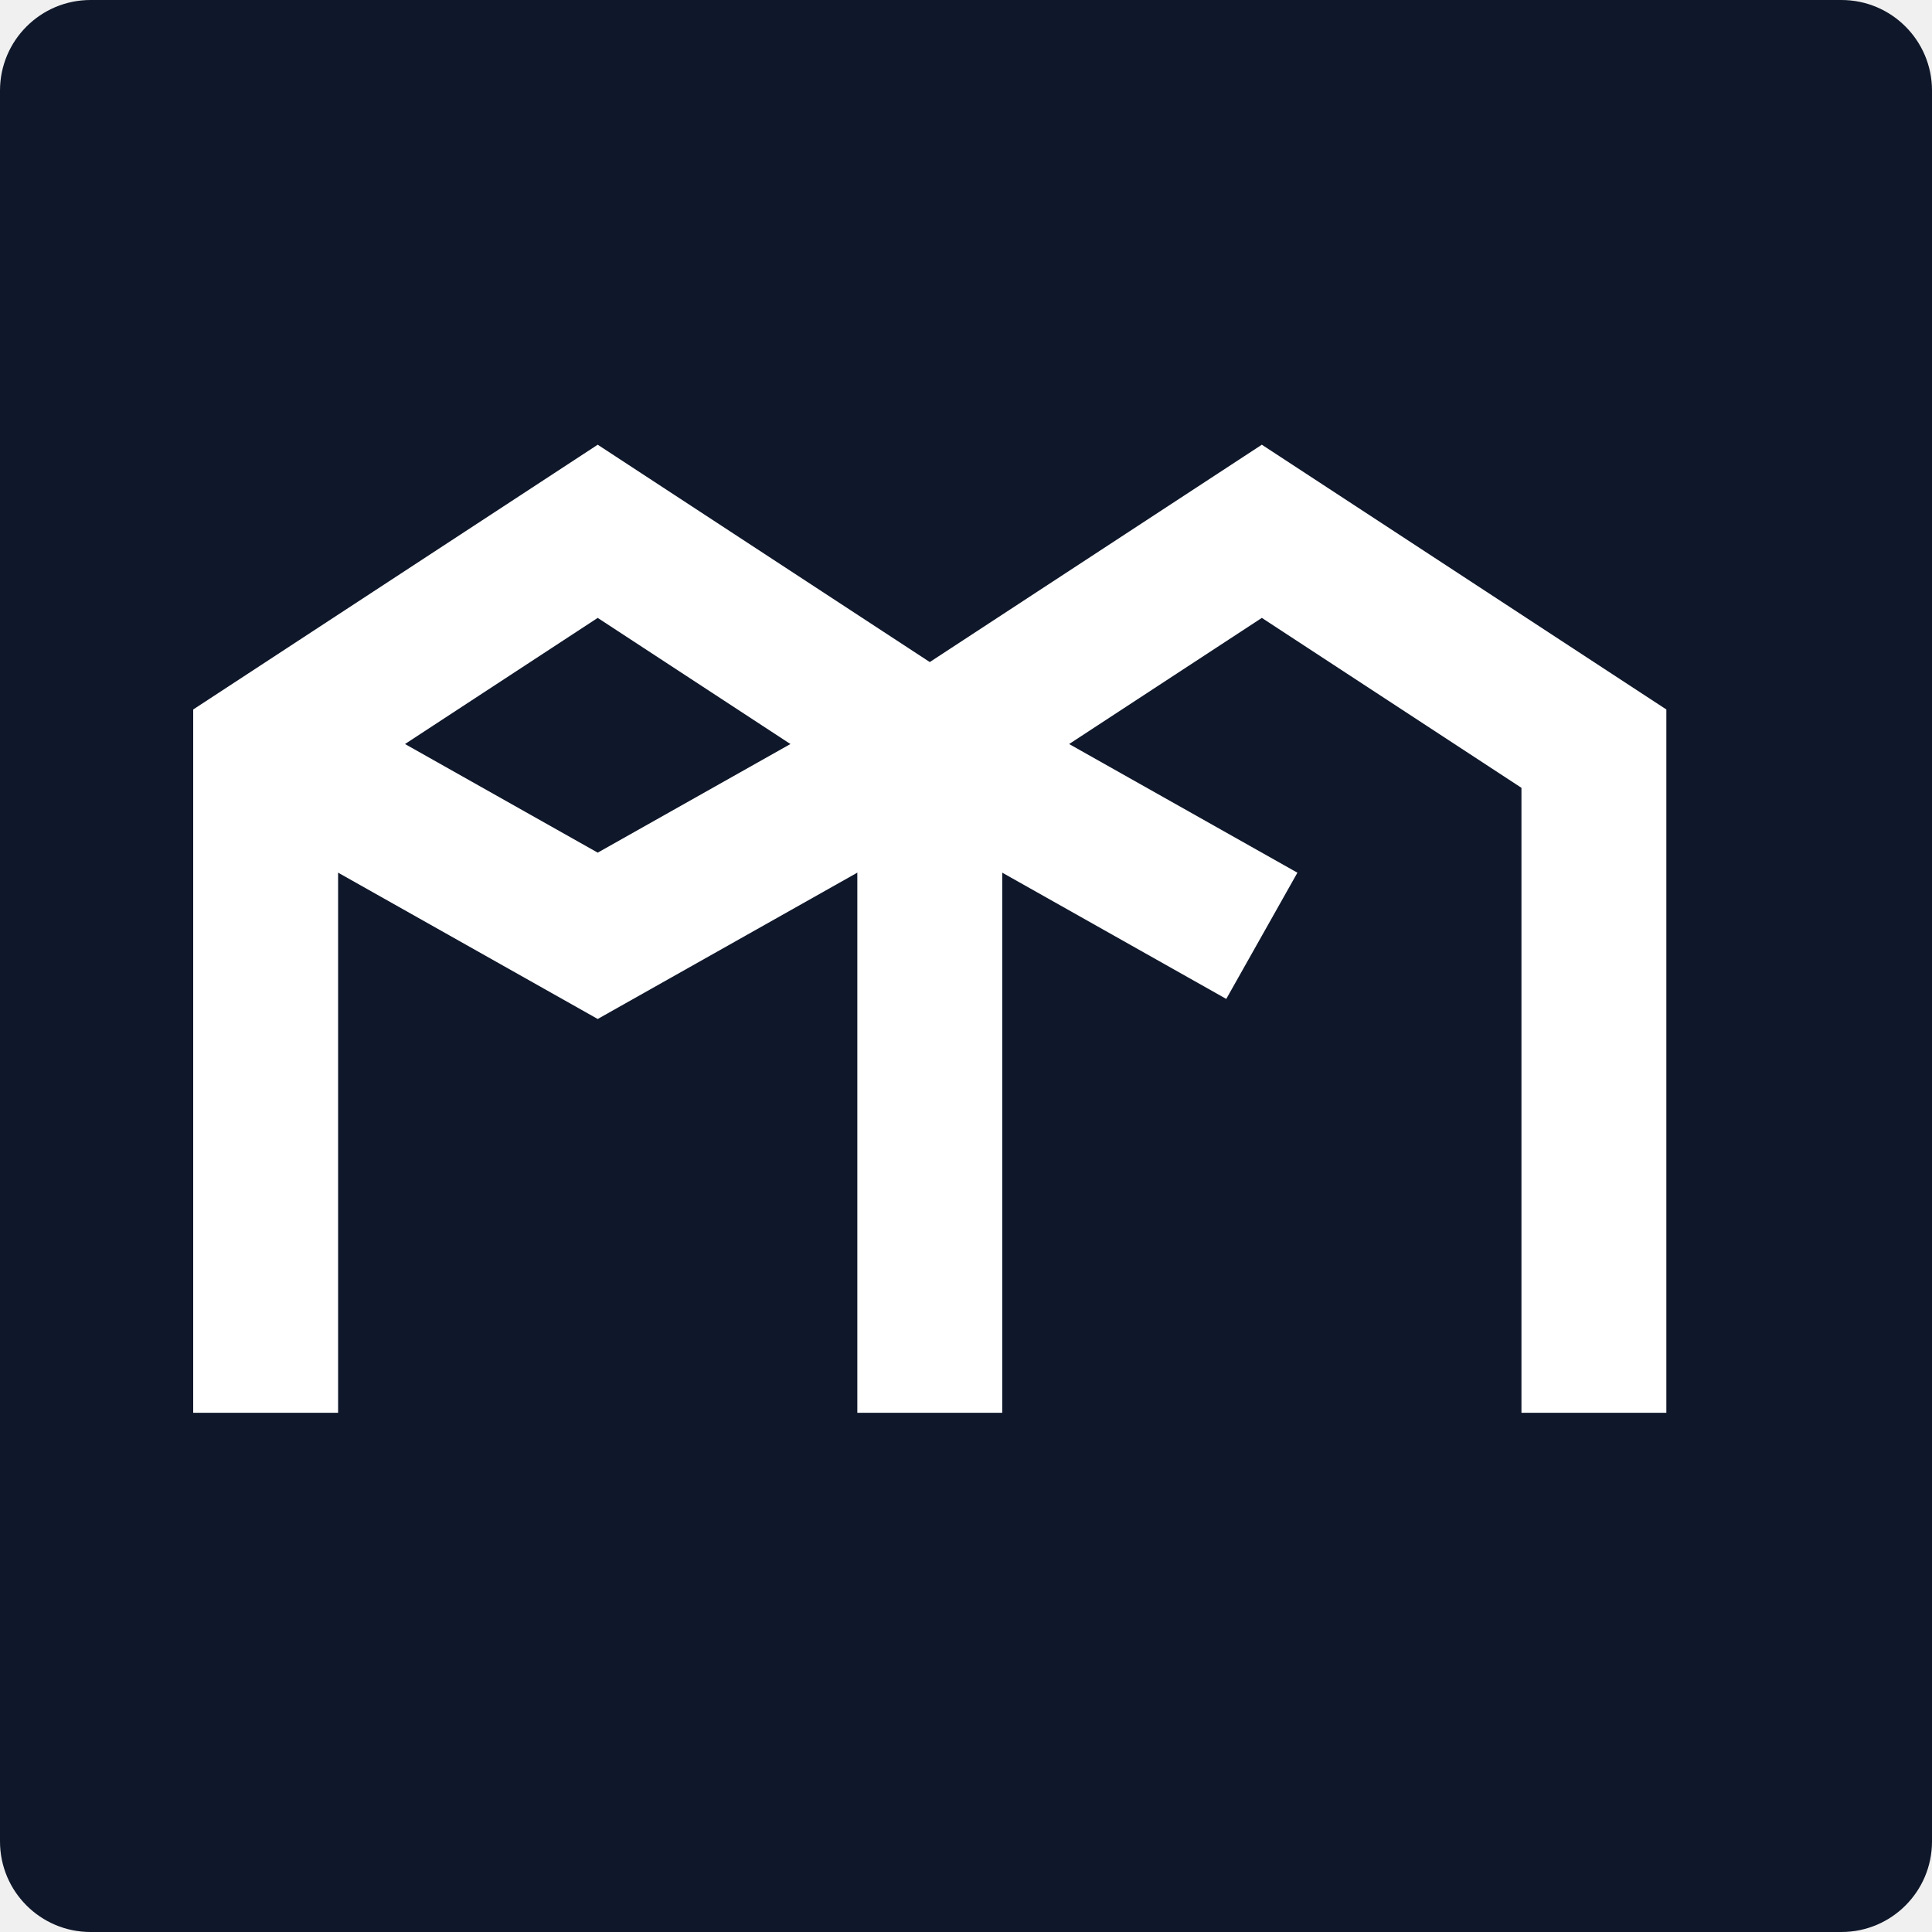
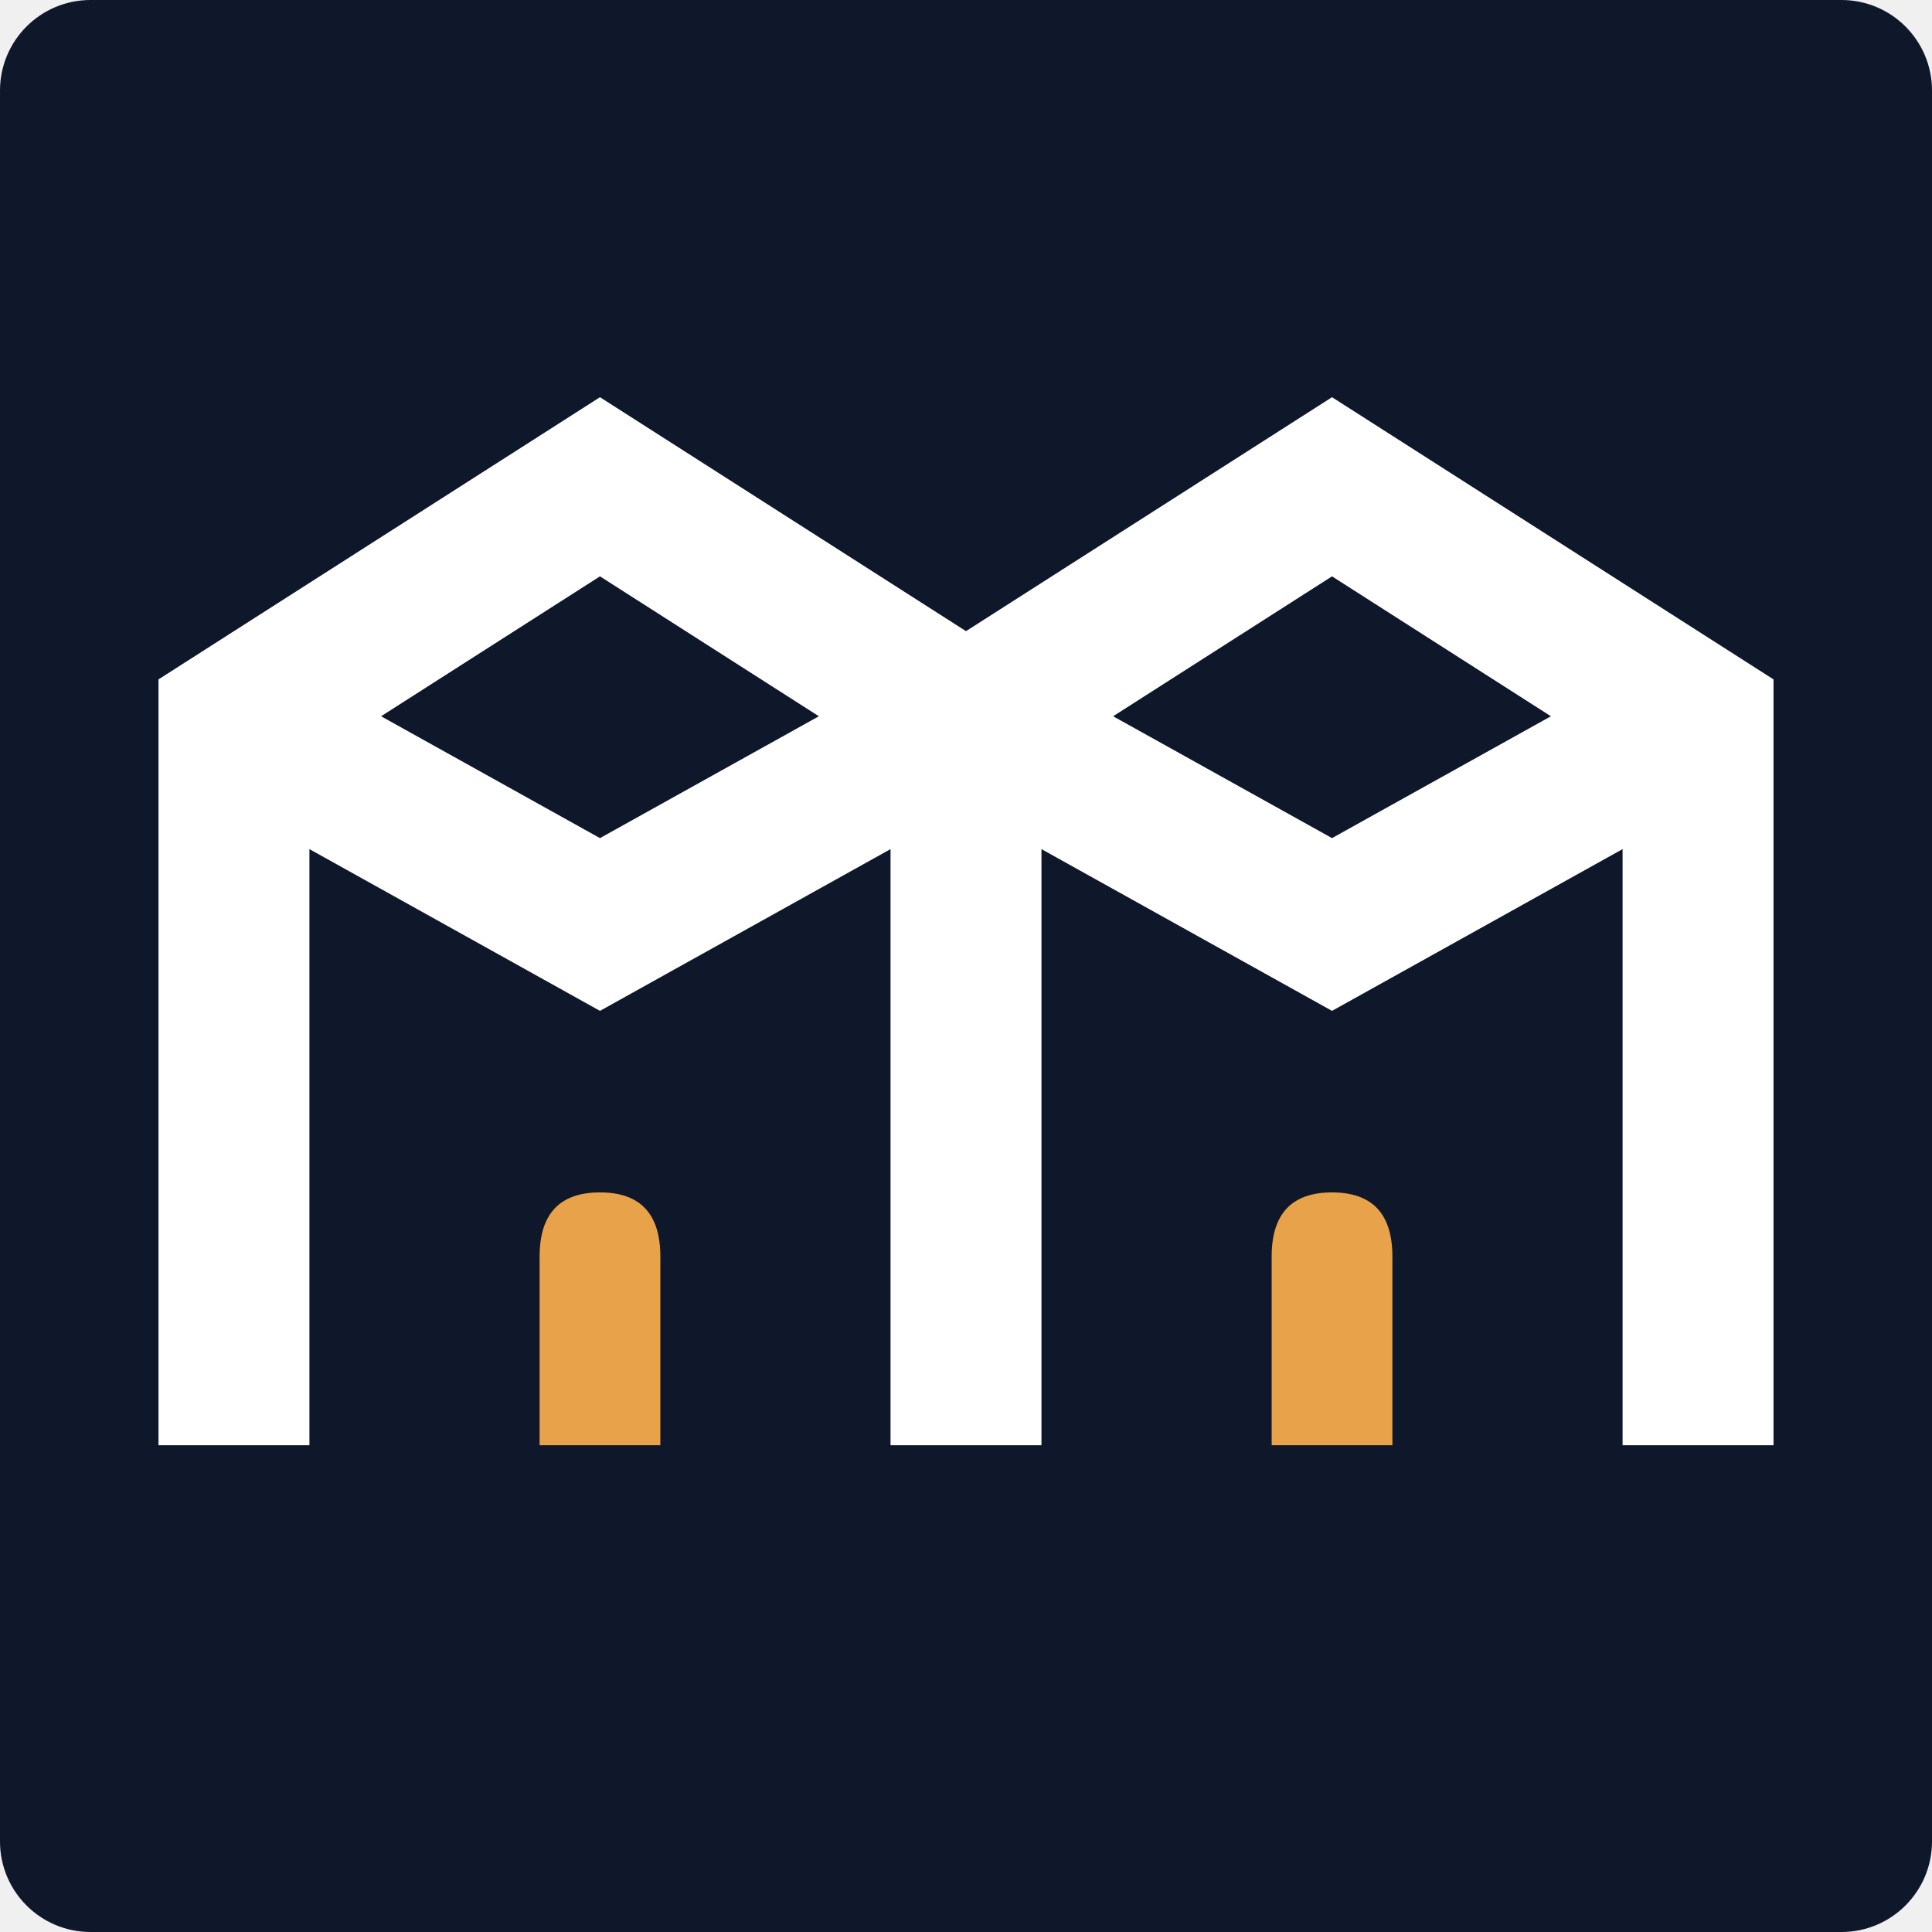
- <svg xmlns="http://www.w3.org/2000/svg" viewBox="0 0 32 32" width="32" height="32" role="img" aria-label="Maxwell Midodzi">
-   <rect width="32" height="32" rx="1.5" ry="1.5" fill="#0F172A" />
-   <g fill="none" stroke="#ffffff" stroke-width="2.4" stroke-linejoin="miter">
-     <path d="M4.4 23.4 L4.4 12.4 L9.9 8.8 L15.4 12.4 L15.4 23.4" />
-     <path d="M4.4 12.4 L9.9 15.5 L15.4 12.4" />
-     <path d="M15.4 12.4 L20.9 8.8 L26.4 12.4 L26.4 23.4" />
-     <path d="M15.4 12.4 L20.9 15.5 L15.4 12.4" />
+ <svg xmlns="http://www.w3.org/2000/svg" viewBox="0 0 512 512" width="512" height="512" role="img" aria-label="Maxwell Midodzi">
+   <rect width="512" height="512" rx="24" ry="24" fill="#0F172A" />
+   <g fill="none" stroke="#ffffff" stroke-width="40" stroke-linejoin="miter" stroke-linecap="butt">
+     <path d="M62 383 L62 191 L159 129 L256 191 L256 383" />
+     <path d="M62 191 L159 245 L256 191" />
+     <path d="M256 191 L353 129 L450 191 L450 383" />
+     <path d="M256 191 L353 245 L450 191" />
  </g>
+   <path d="M143 383 L143 333 Q143 316 159 316 Q175 316 175 333 L175 383 Z" fill="#e8a24a" />
+   <path d="M337 383 L337 333 Q337 316 353 316 Q369 316 369 333 L369 383 Z" fill="#e8a24a" />
</svg>
